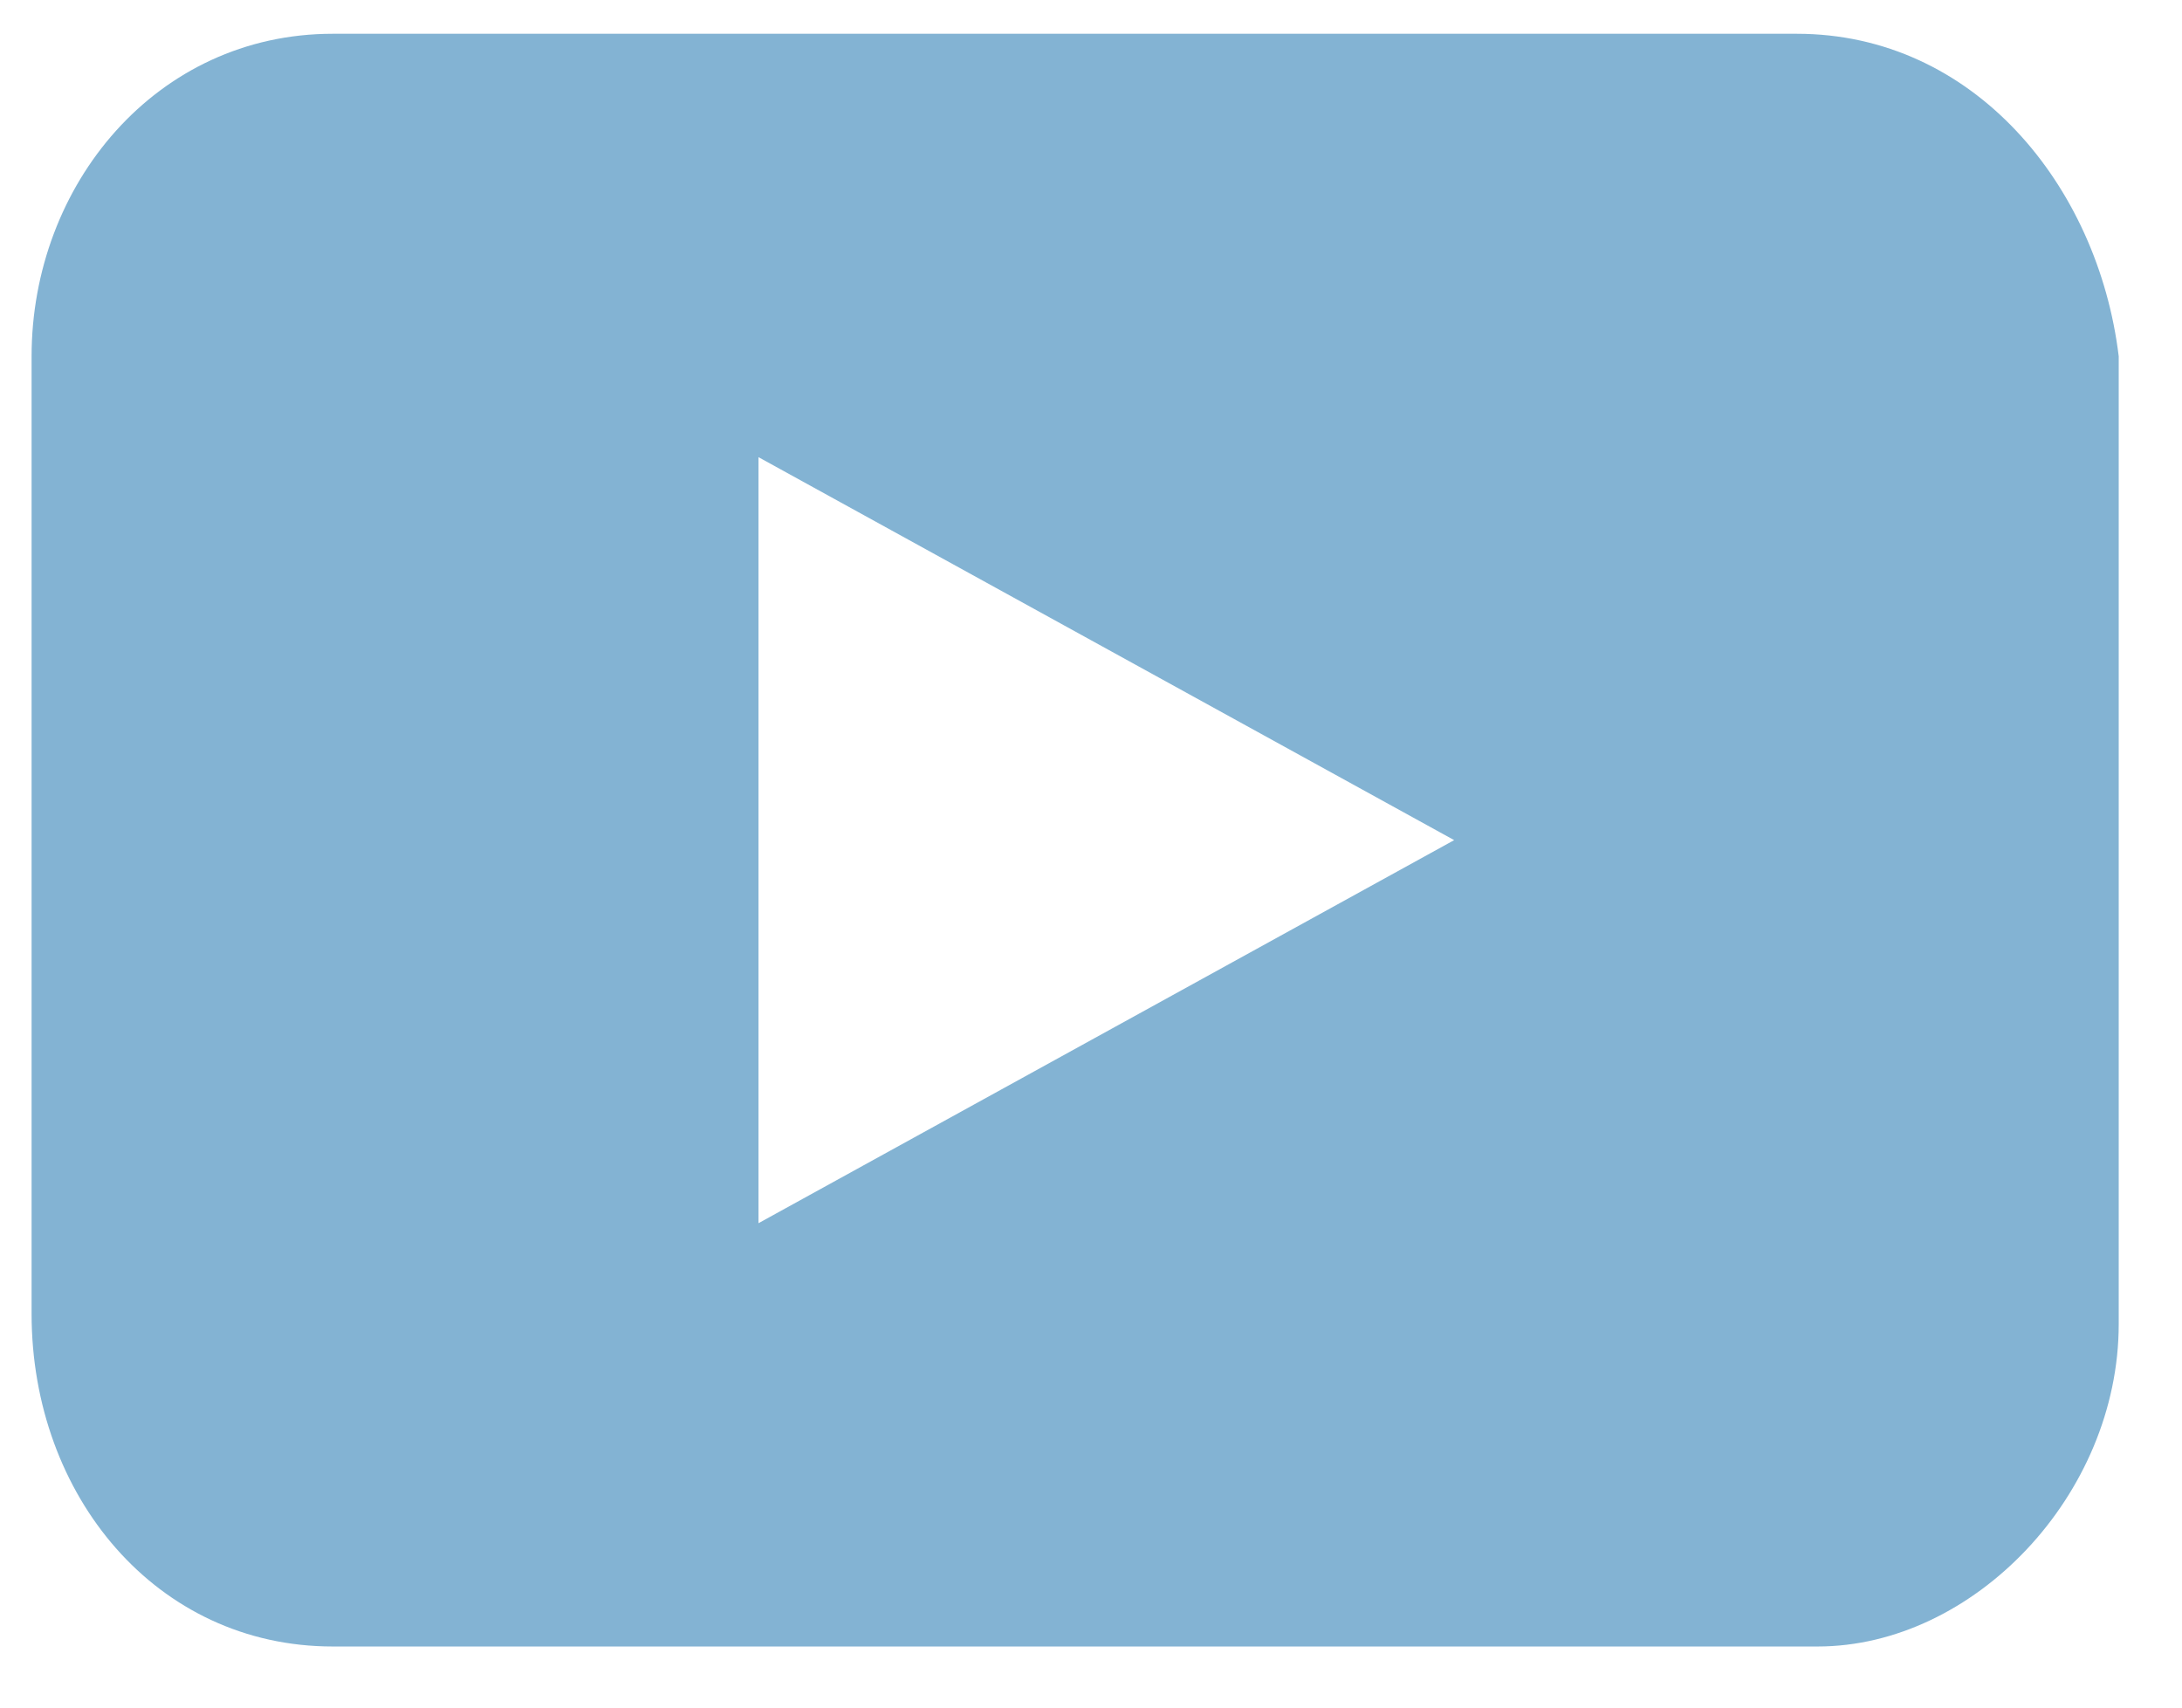
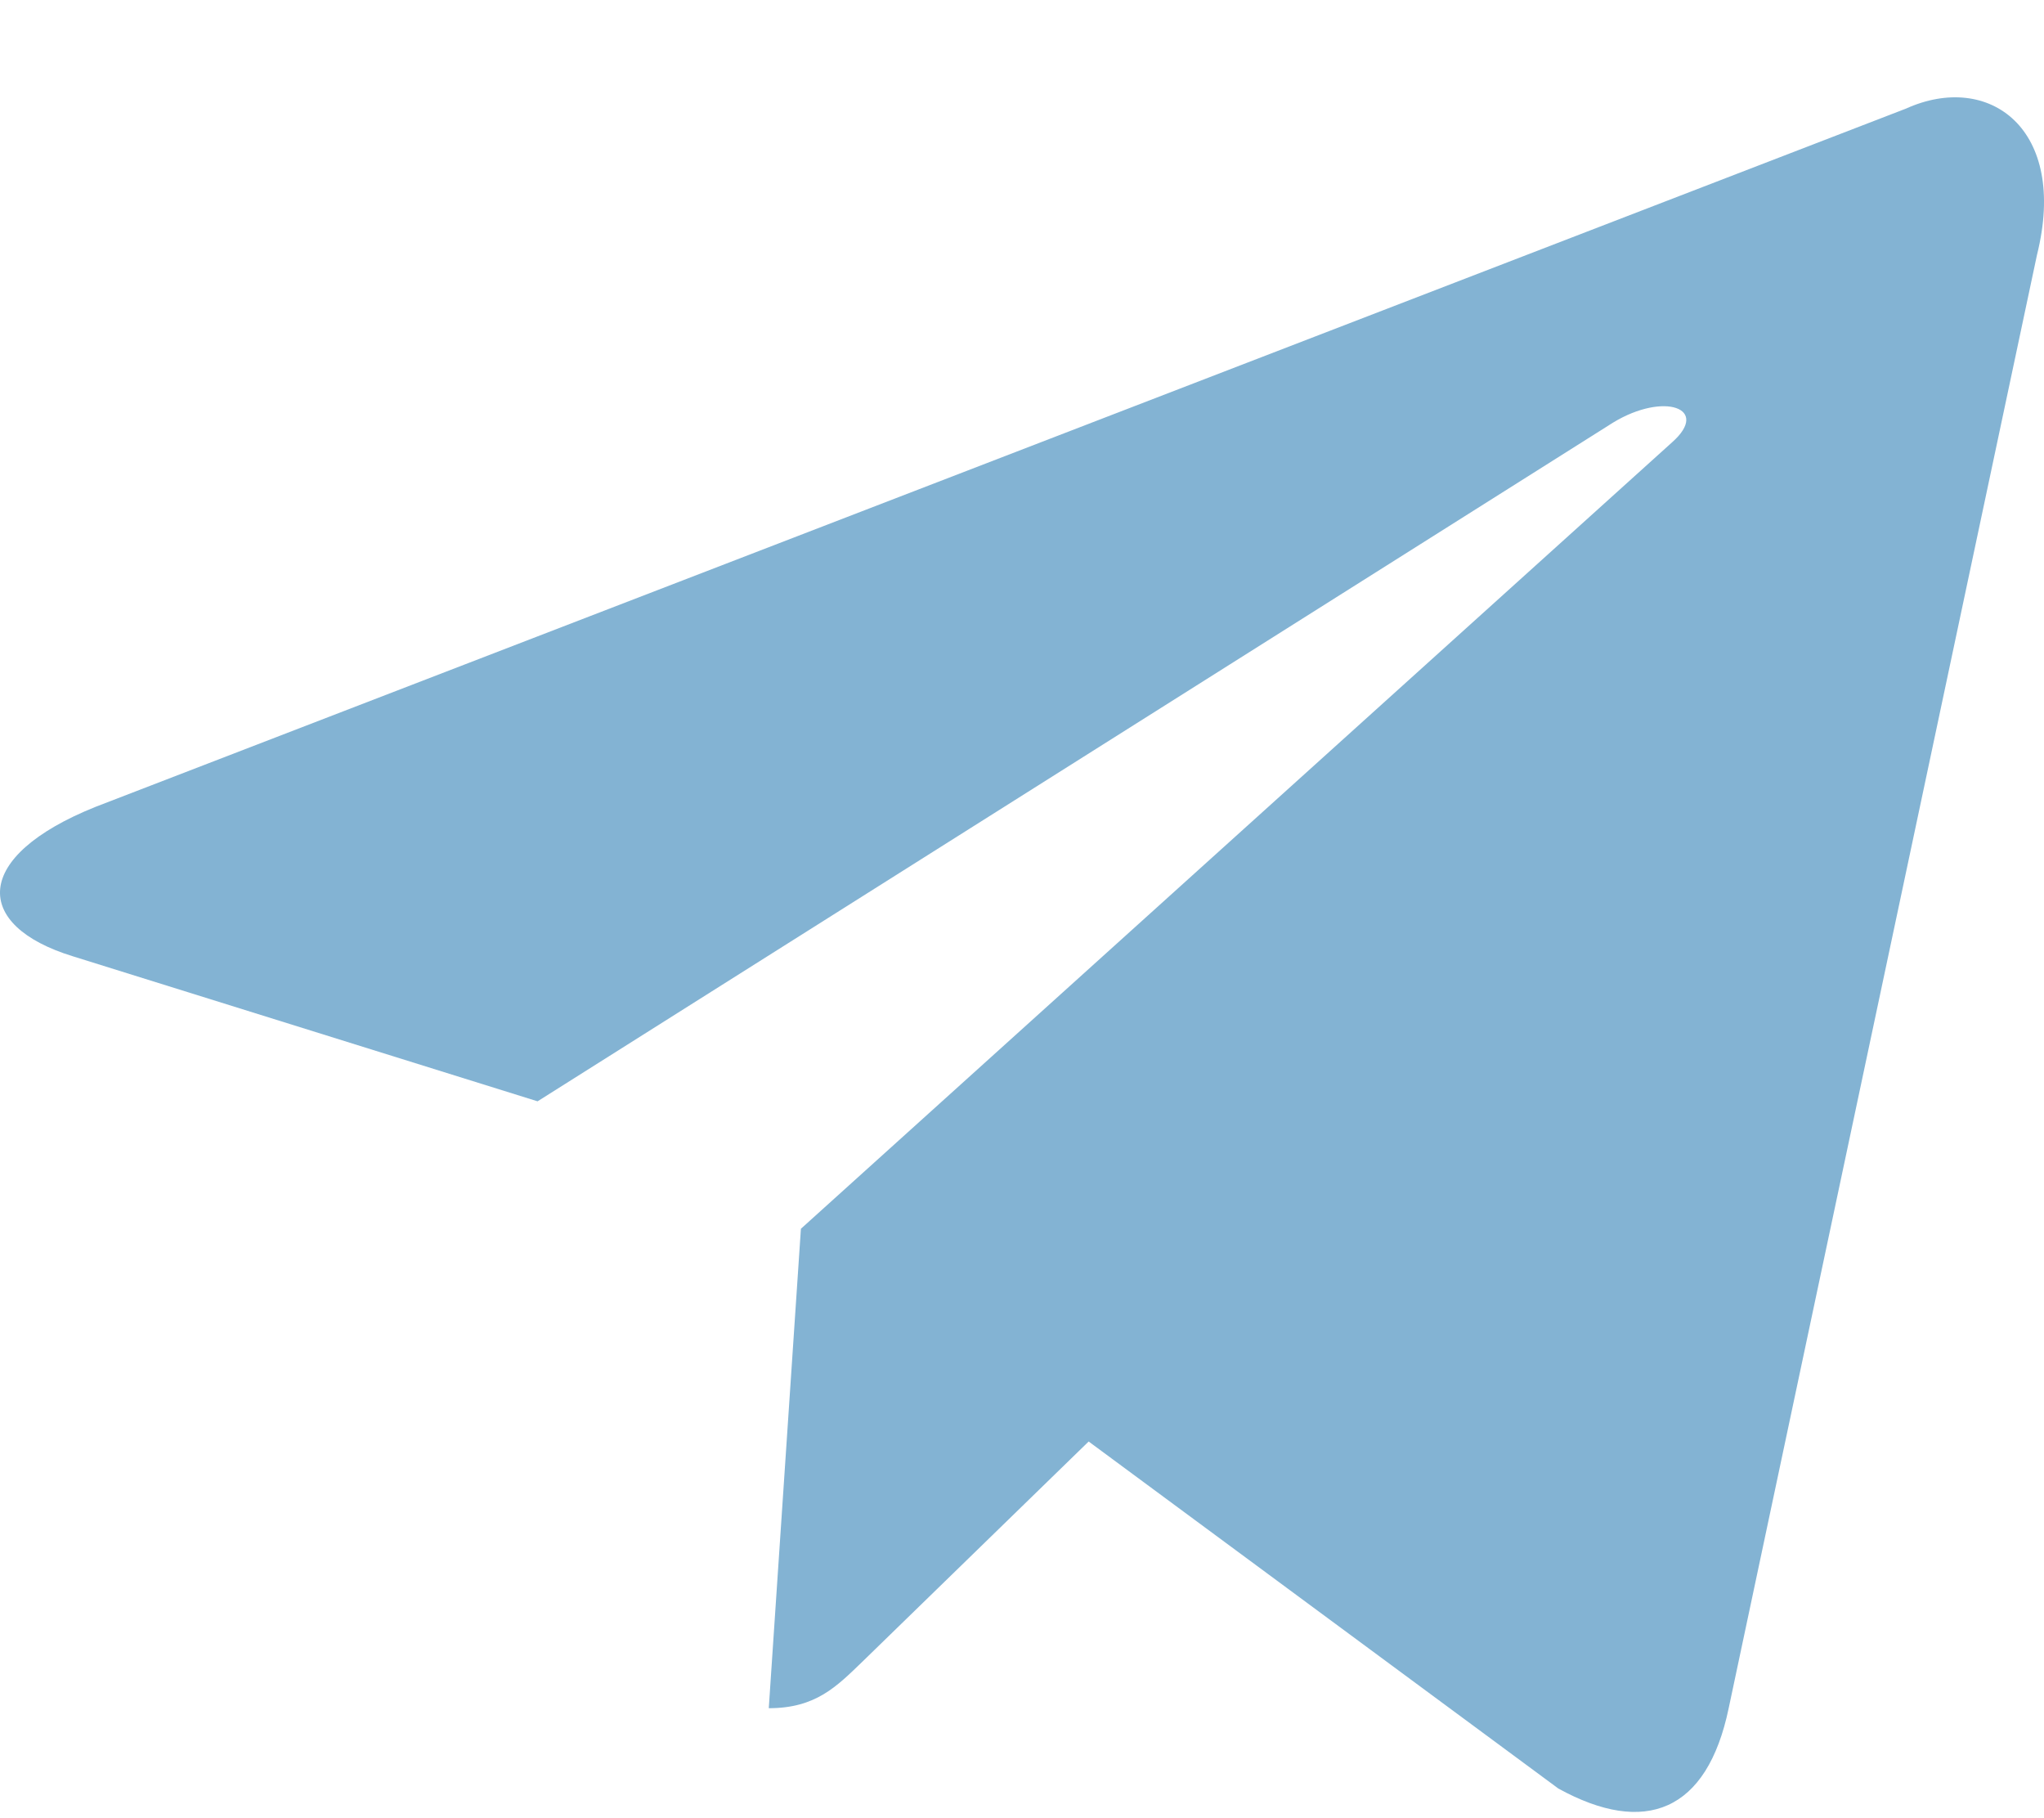
- <svg xmlns="http://www.w3.org/2000/svg" width="23" height="18" viewBox="0 0 23 18" fill="none">
-   <path d="M18.94 0.356H3.507C1.647 0.356 0.333 1.95 0.333 3.756V13.85C0.333 15.763 1.647 17.356 3.507 17.356H19.159C20.801 17.356 22.333 15.763 22.333 13.956V3.756C22.114 1.95 20.801 0.356 18.94 0.356ZM7.995 12.894V4.819L15.328 8.856L7.995 12.894Z" fill="#83B3D3" />
+ <svg xmlns="http://www.w3.org/2000/svg" width="18" height="16" viewBox="0 0 18 16" fill="none">
+   <path d="M16.785 0.956L0.84 7.104C-0.248 7.541 -0.241 8.148 0.641 8.419L4.734 9.696L14.206 3.72C14.654 3.448 15.063 3.594 14.726 3.893L7.053 10.818H7.051L7.053 10.819L6.77 15.039C7.184 15.039 7.367 14.849 7.599 14.625L9.587 12.691L13.723 15.746C14.486 16.166 15.033 15.951 15.223 15.04L17.938 2.245C18.216 1.131 17.513 0.627 16.785 0.956Z" fill="#83B3D3" />
</svg>
